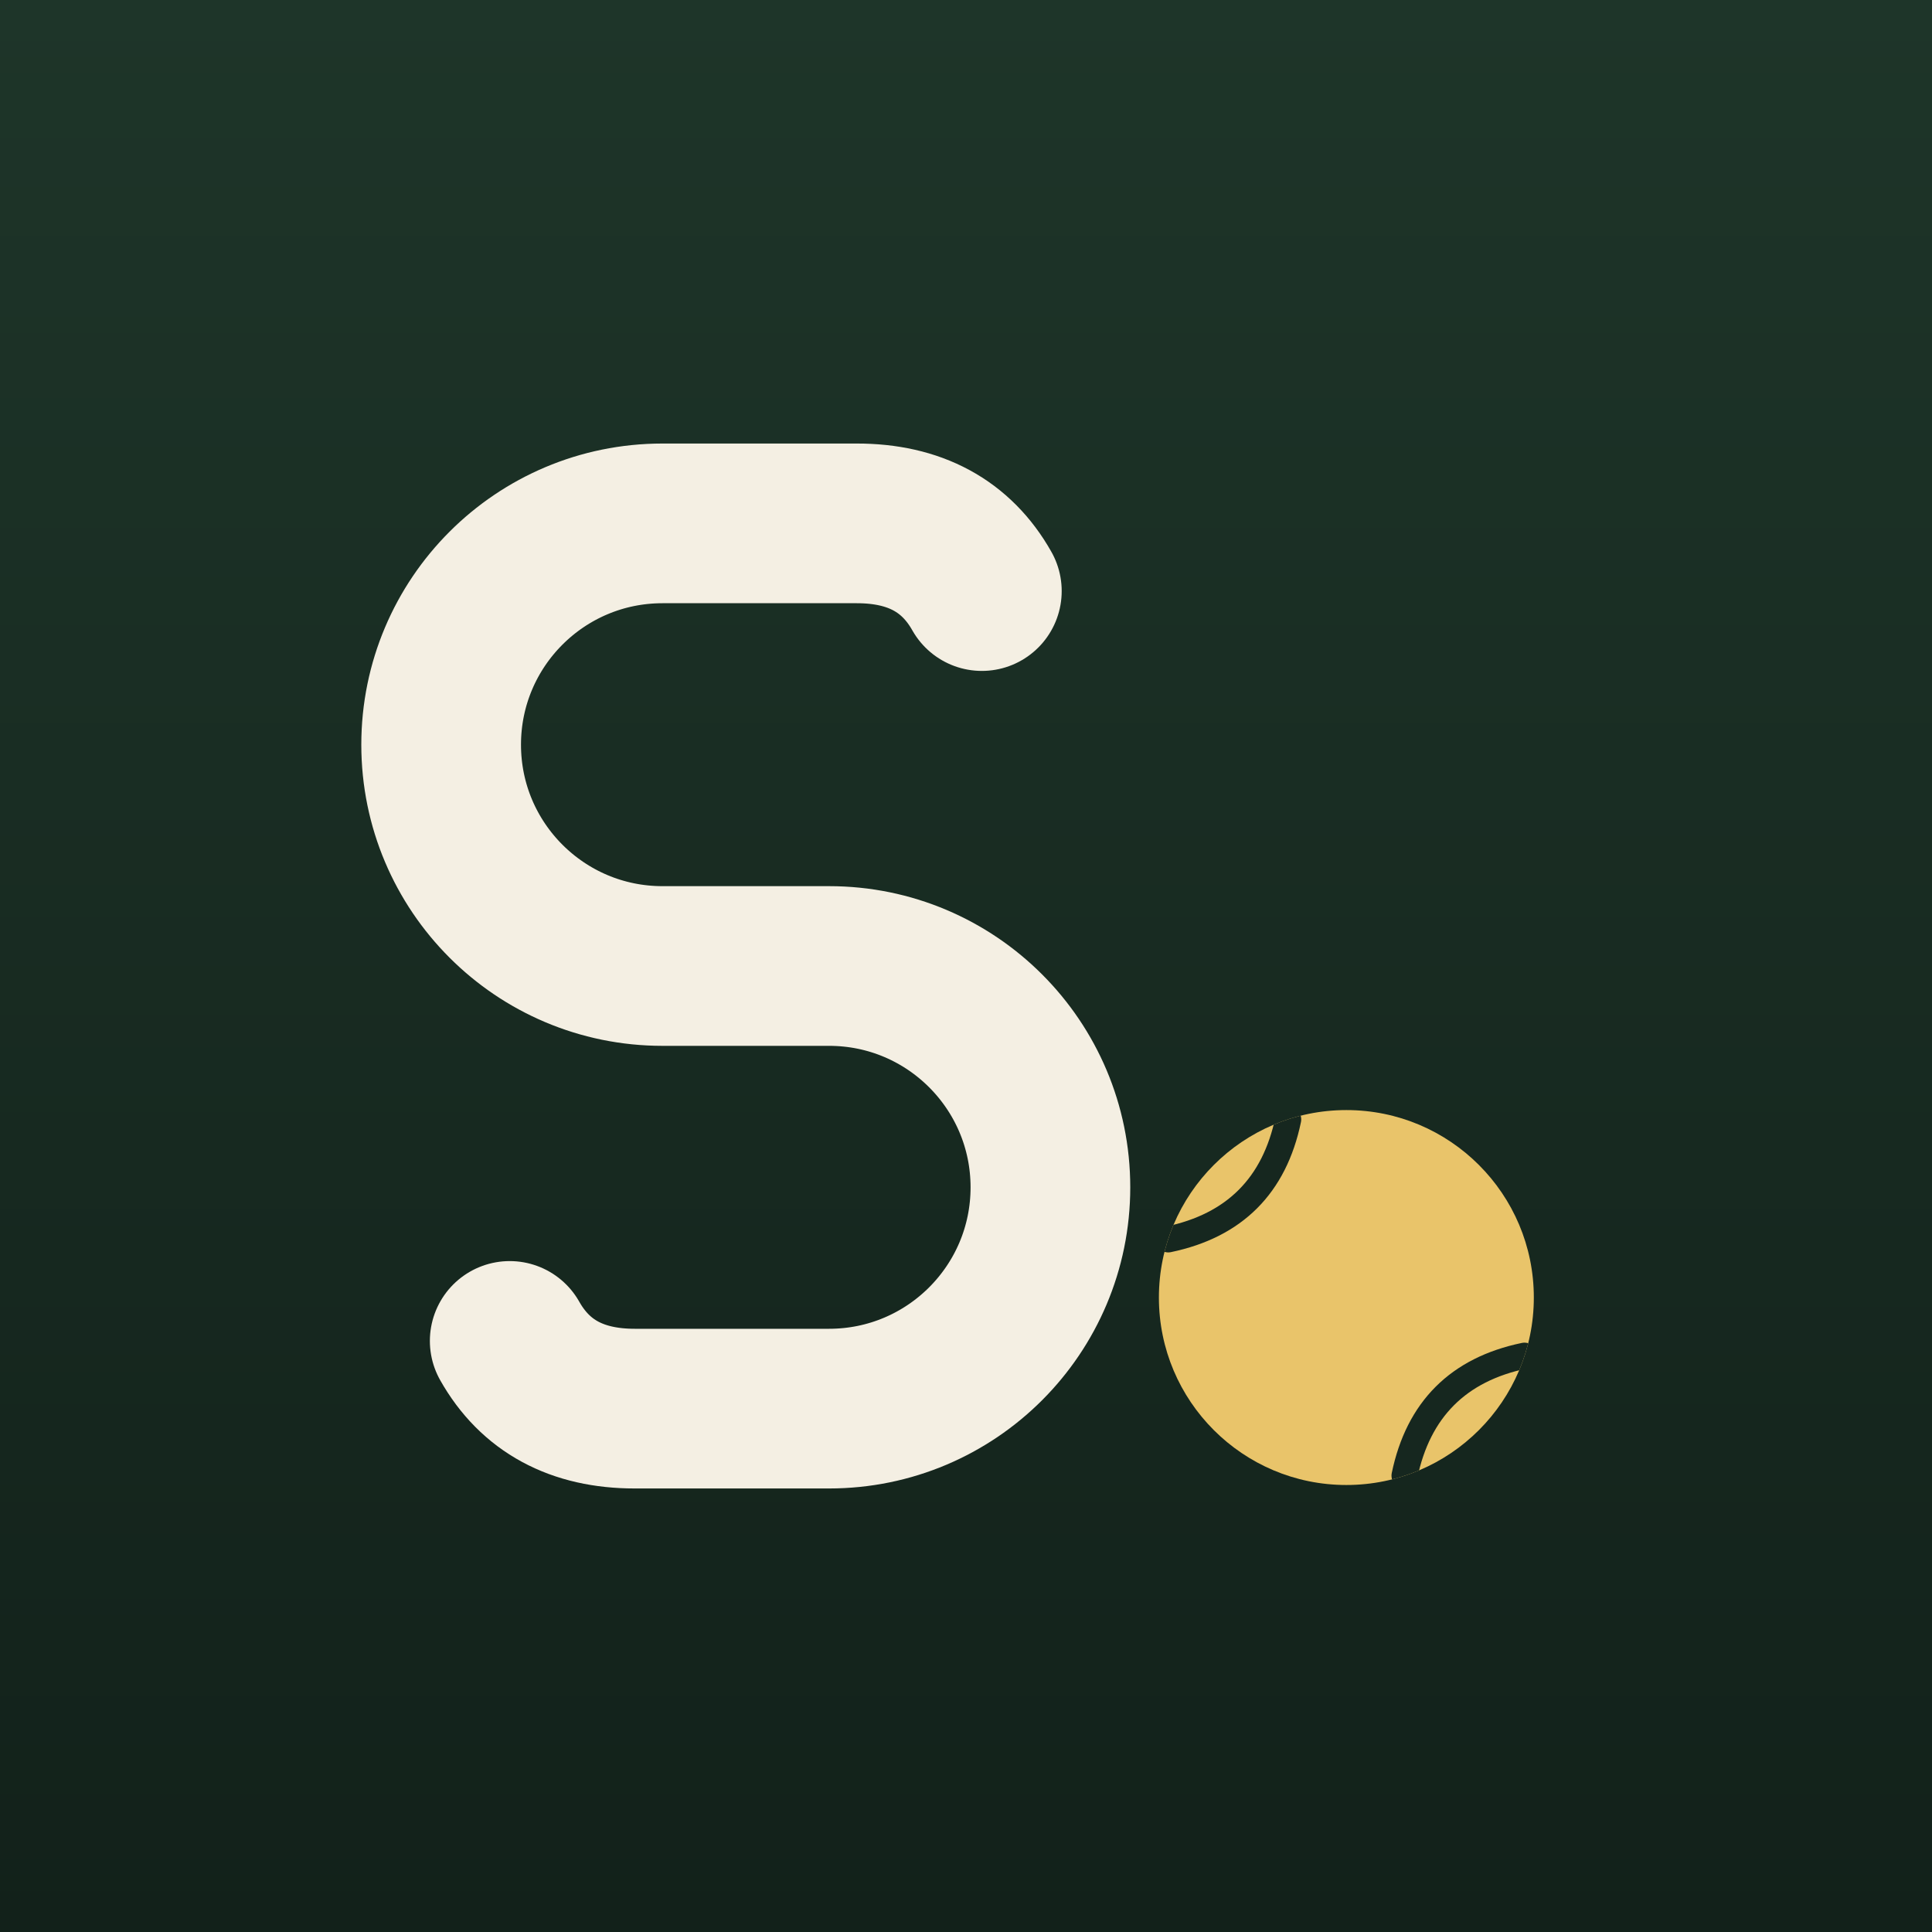
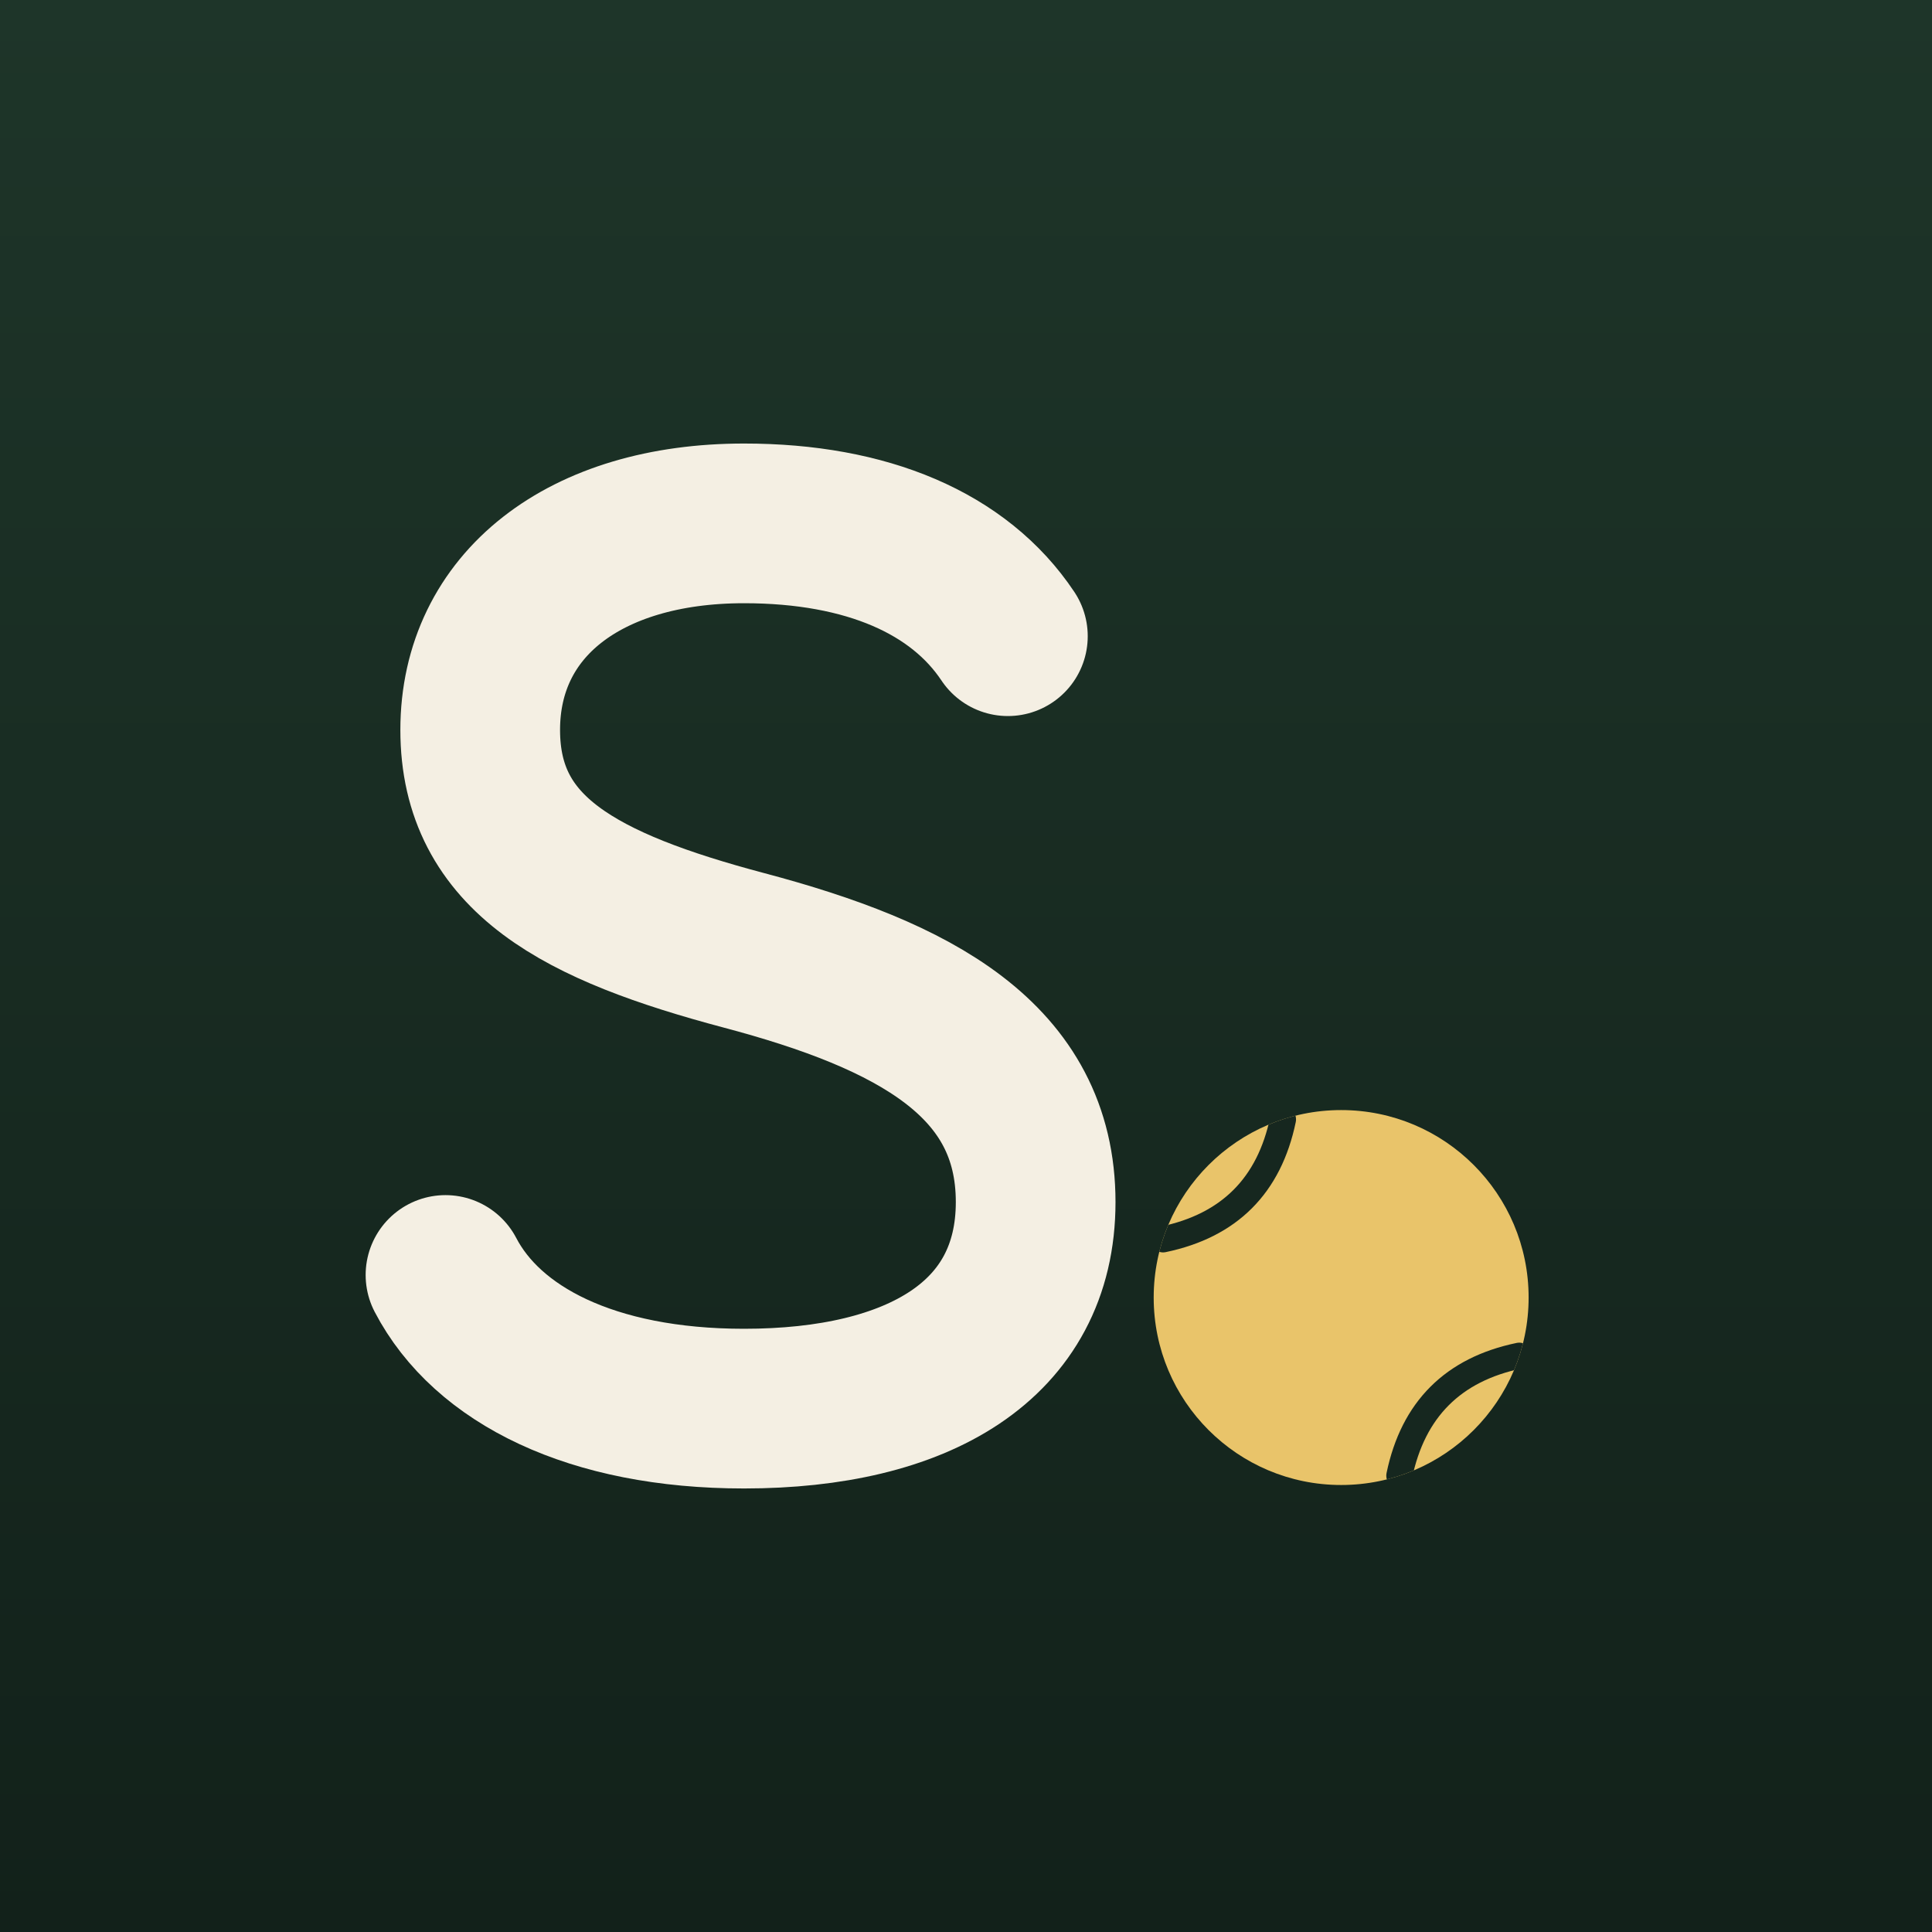
<svg xmlns="http://www.w3.org/2000/svg" width="1024" height="1024" viewBox="0 0 1024 1024" role="img" aria-label="Southwood">
  <defs>
    <linearGradient id="sw-field" x1="0" y1="0" x2="0" y2="1">
      <stop offset="0" stop-color="#1E3529" />
      <stop offset="1" stop-color="#12211A" />
    </linearGradient>
    <clipPath id="sw-ball-clip">
      <circle cx="818" cy="703" r="108" />
    </clipPath>
  </defs>
  <rect width="1024" height="1024" fill="url(#sw-field)" />
-   <g transform="translate(502 512) scale(0.92) translate(-588 -512)">
+   <g transform="translate(502 512) scale(0.92) translate(-591 -512)">
    <g fill="none" stroke="#F4EFE3" stroke-width="92" stroke-linecap="round" stroke-linejoin="round">
-       <path d="M608 296Q586 257 536 257H424A127.5 127.5 0 0 0 424 512H520A127.5 127.5 0 0 1 520 767H408Q358 767 336 728" />
+       <path d="M626 322C598 280 545 257 474 257C382 257 322 304 322 376C322 448 380 478 474 503C572 529 642 566 642 648C642 728 574 767 474 767C386 767 326 736 302 690" />
    </g>
    <circle cx="818" cy="703" r="108" fill="#E9C46A" />
    <g clip-path="url(#sw-ball-clip)" fill="none" stroke="#16271F" stroke-width="15" stroke-linecap="round">
      <path d="M715.4 669.5Q772.6 657.6 784.5 600.4" />
      <path d="M920.6 736.5Q863.4 748.4 851.5 805.6" />
    </g>
  </g>
</svg>
